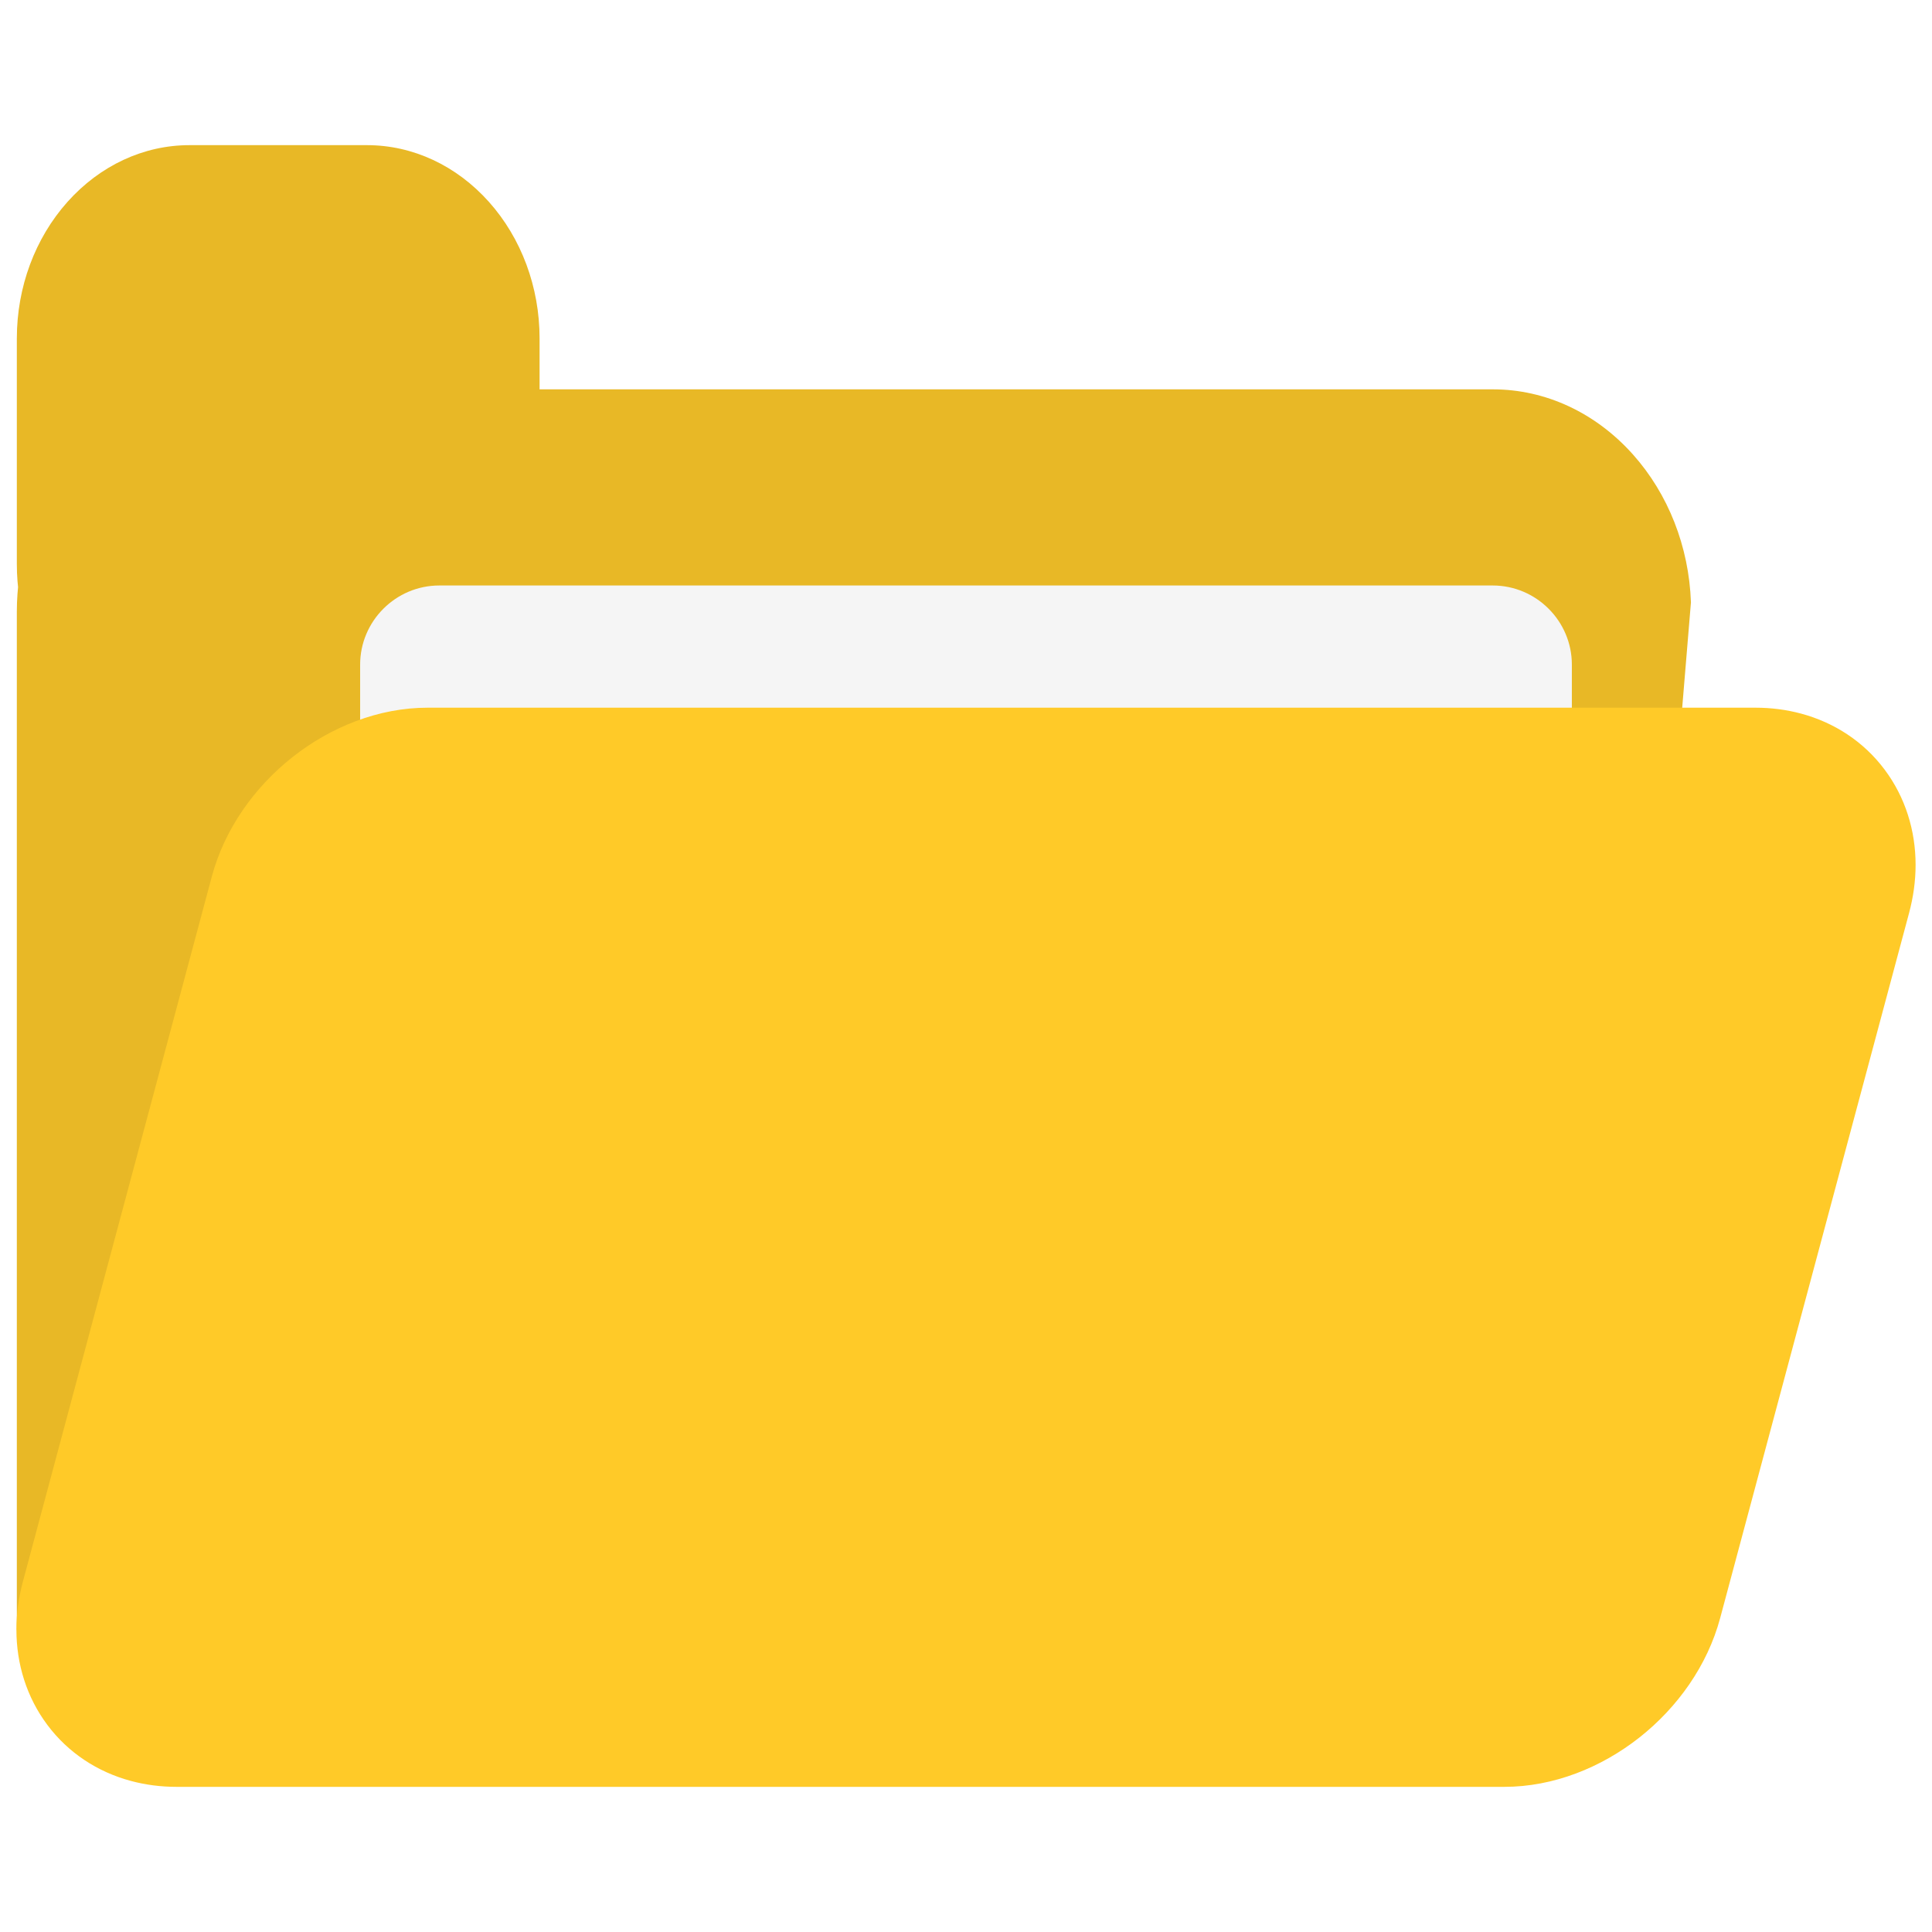
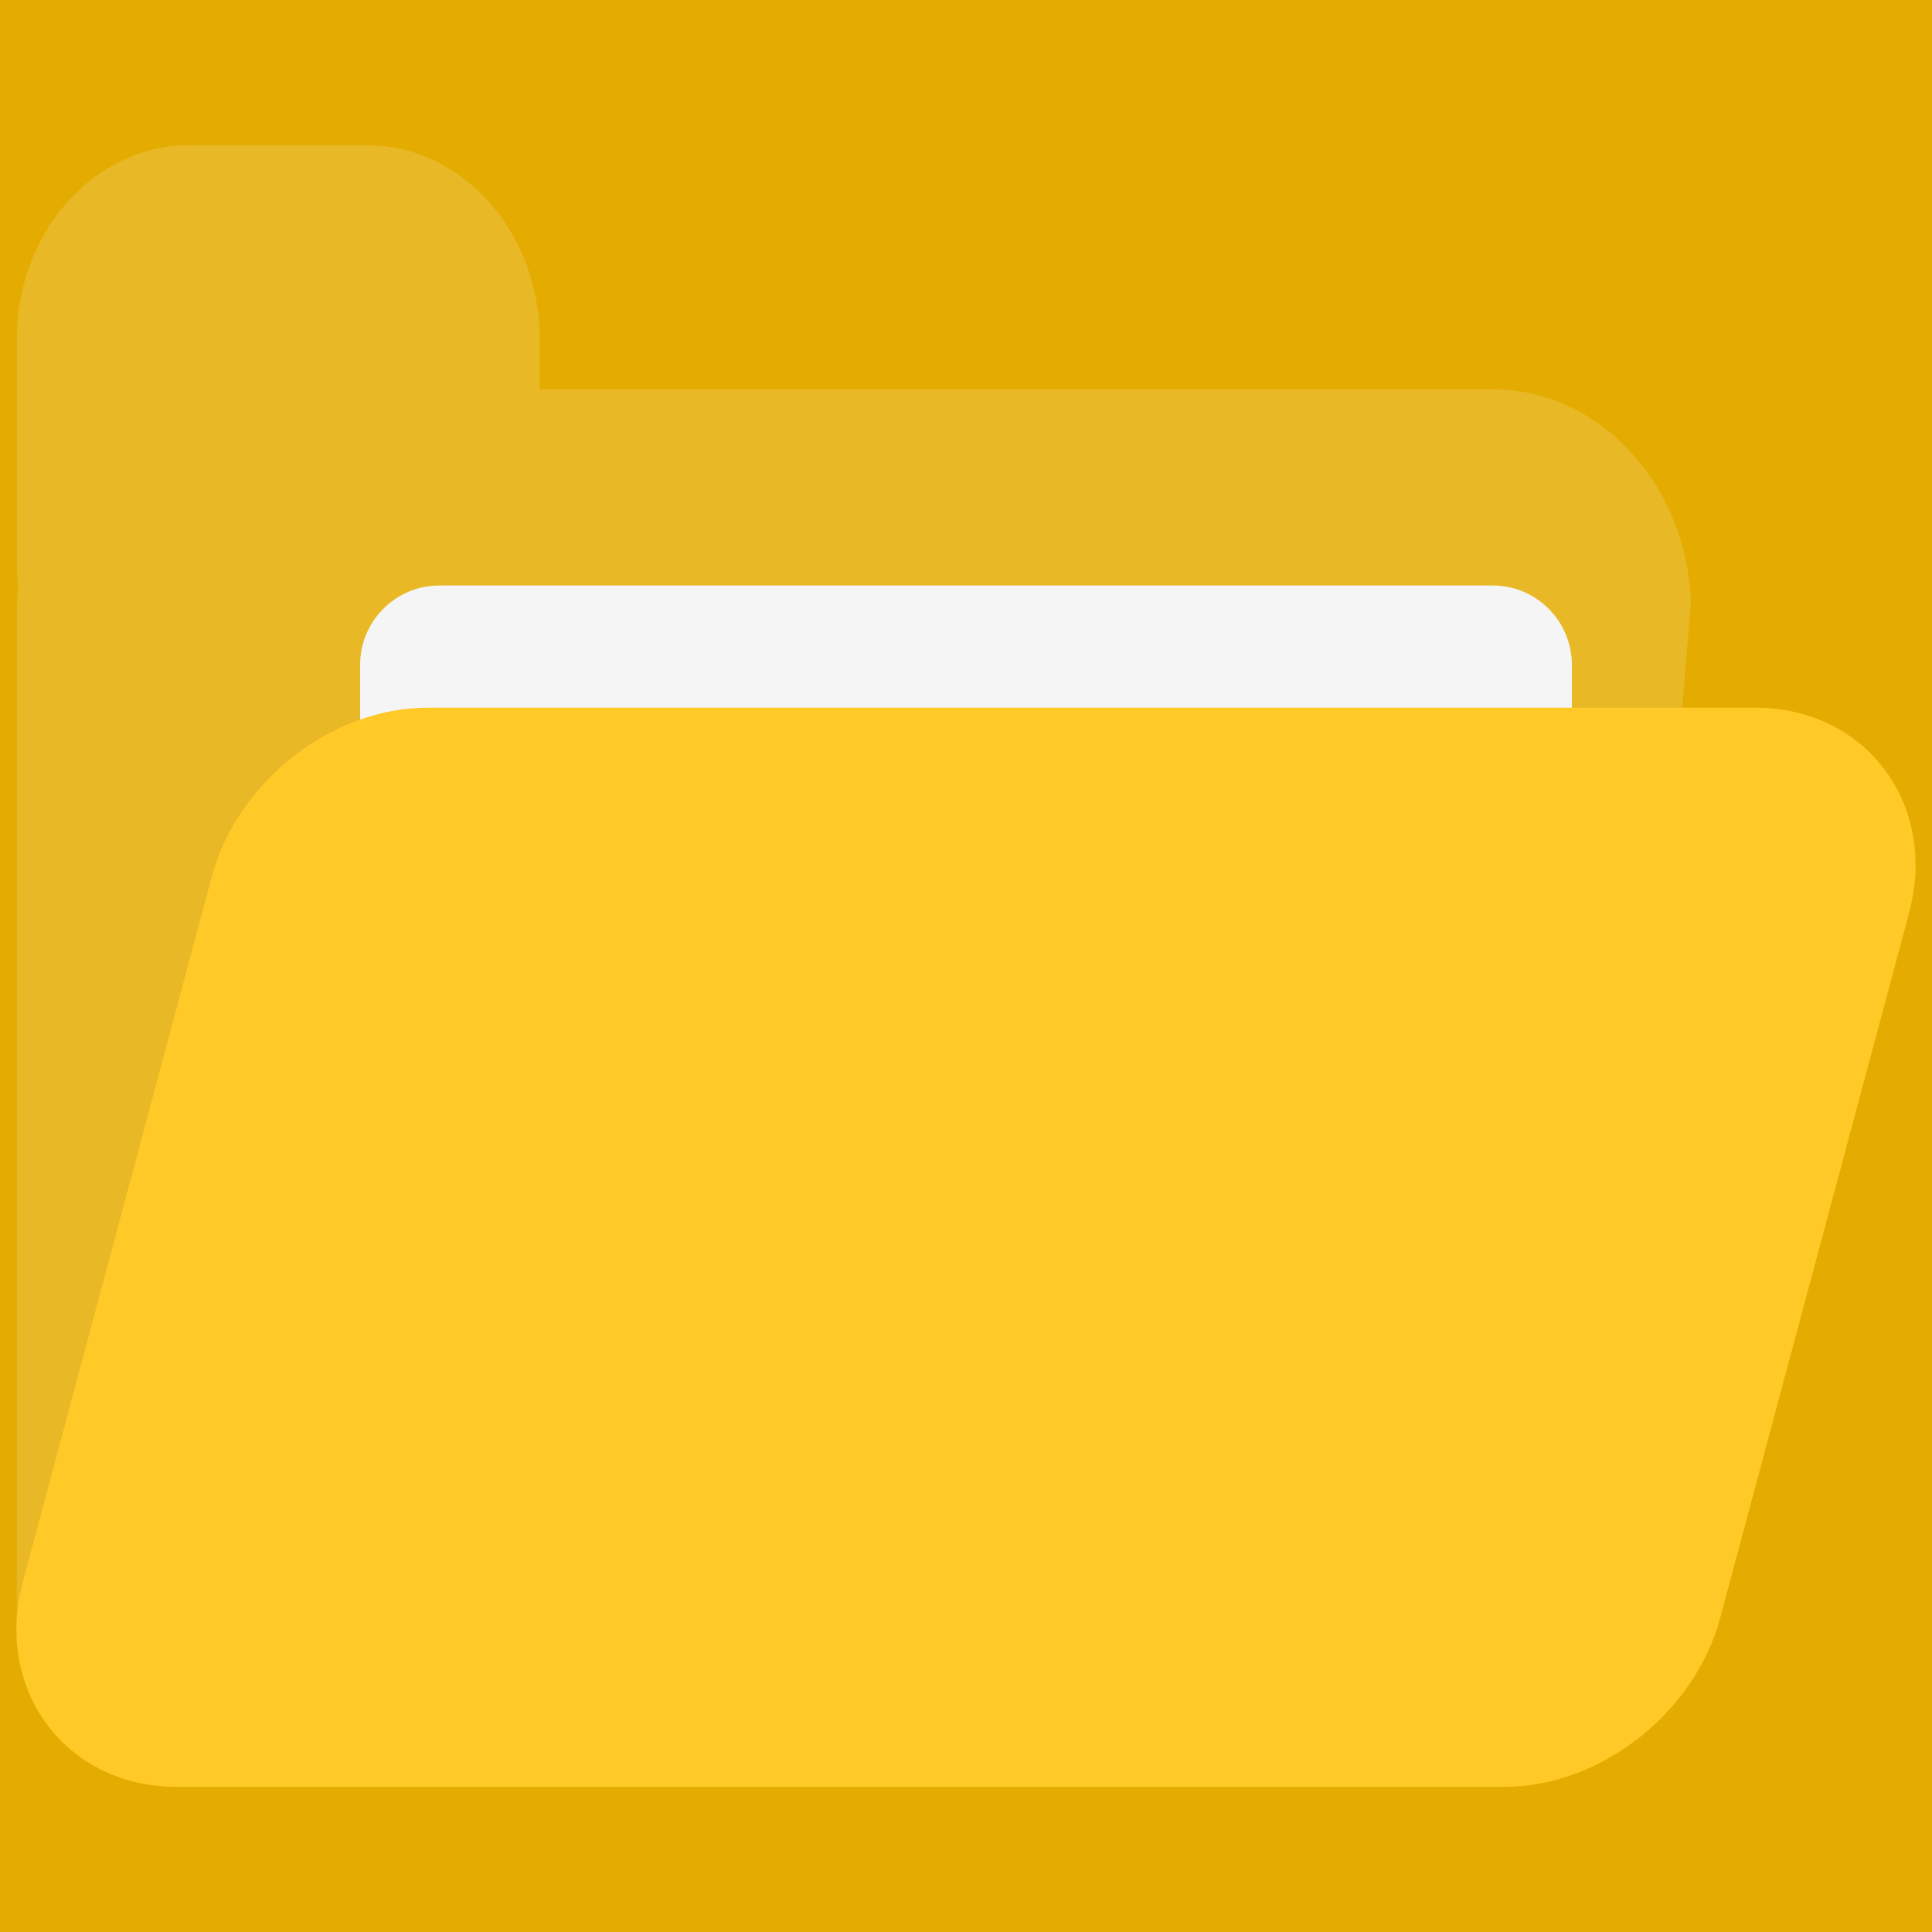
<svg xmlns="http://www.w3.org/2000/svg" height="500" width="500" xml:space="preserve" version="1.1" id="svg8">
  <defs id="defs12" />
-   <g id="g17" transform="translate(4.246144,37.55536)">
-     <path style="fill:#e8b826;fill-opacity:1;fill-rule:evenodd;stroke:none" d="m 1015.5,2712.61 h 1850.57 c 102.23,0 199.47,-45.52 271.7,-126.4 68.42,-76.6 108.73,-178.69 112.58,-287.03 L 3085.45,311.953 H 217.441 L 0.84,305.078 V 2281.98 c 0,11.1 0.437,22.2 1.21,33.27 0.313,4.46 0.716,8.92 1.173,13.38 -0.446,4.04 -0.82,8.09 -1.137,12.15 A 420.348,420.348 0 0 0 0.84,2373 v 438.46 c 0,99.71 35.398,194.59 98.32,265.05 62.918,70.45 147.66,110.1 236.707,110.1 h 344.602 c 89.043,0 173.785,-39.65 236.703,-110.1 62.922,-70.46 98.328,-165.34 98.328,-265.05 v -98.85" transform="matrix(0.13333,0,0,-0.13333,0,424.88)" id="path2" />
-     <path style="fill:#f5f5f5;fill-opacity:1;fill-rule:evenodd;stroke:none" d="M 820.797,2331.89 H 2865.6 c 84.48,0 153.6,-69.11 153.6,-153.59 v -820.81 c 0,-84.48 -69.12,-153.59 -153.6,-153.59 H 820.797 c -84.484,0 -153.602,69.11 -153.602,153.59 v 820.81 c 0,84.48 69.118,153.59 153.602,153.59" transform="matrix(0.13333,0,0,-0.13333,0,424.88)" id="path4" />
-     <path style="fill:#ffca28;fill-opacity:1;fill-rule:evenodd;stroke:none" d="m 3375.79,2094.69 c 29.74,0 59.4,-3.72 88.15,-11.42 65.13,-17.45 121.94,-54.75 162.37,-108.79 40.11,-53.6 60.09,-118.13 60.09,-184.89 0,-31.6 -4.51,-63.06 -12.69,-93.57 L 3307.05,327.57 C 3282.48,235.891 3224.53,154.309 3150.35,95.813 3076.23,37.343 2983.32,0 2888.23,0 H 310.609 C 280.855,0 251.195,3.71 222.445,11.418 157.313,28.868 100.504,66.164 60.075,120.207 19.972,173.809 0,238.332 0,305.078 c 0,31.613 4.504,63.078 12.676,93.586 L 379.355,1767.11 c 24.567,91.69 82.516,173.28 156.684,231.77 74.125,58.46 167.035,95.81 262.129,95.81 H 3375.79" transform="matrix(0.13333,0,0,-0.13333,0,424.88)" id="path6" />
+   <g id="layer2">
+     <rect style="fill:#e4ac00;fill-opacity:1" id="rect1312" width="500" height="500" x="0" y="0" />
+   </g>
+   <g id="layer1">
+     <g id="g17" transform="translate(4.246144,37.55536)">
+       <path style="fill:#e8b826;fill-opacity:1;fill-rule:evenodd;stroke:none" d="m 1015.5,2712.61 h 1850.57 c 102.23,0 199.47,-45.52 271.7,-126.4 68.42,-76.6 108.73,-178.69 112.58,-287.03 L 3085.45,311.953 H 217.441 L 0.84,305.078 V 2281.98 c 0,11.1 0.437,22.2 1.21,33.27 0.313,4.46 0.716,8.92 1.173,13.38 -0.446,4.04 -0.82,8.09 -1.137,12.15 A 420.348,420.348 0 0 0 0.84,2373 v 438.46 c 0,99.71 35.398,194.59 98.32,265.05 62.918,70.45 147.66,110.1 236.707,110.1 h 344.602 c 89.043,0 173.785,-39.65 236.703,-110.1 62.922,-70.46 98.328,-165.34 98.328,-265.05 v -98.85" transform="matrix(0.13333,0,0,-0.13333,0,424.88)" id="path2" />
+       <path style="fill:#f5f5f5;fill-opacity:1;fill-rule:evenodd;stroke:none" d="M 820.797,2331.89 H 2865.6 c 84.48,0 153.6,-69.11 153.6,-153.59 v -820.81 c 0,-84.48 -69.12,-153.59 -153.6,-153.59 H 820.797 c -84.484,0 -153.602,69.11 -153.602,153.59 v 820.81 c 0,84.48 69.118,153.59 153.602,153.59" transform="matrix(0.13333,0,0,-0.13333,0,424.88)" id="path4" />
+       <path style="fill:#ffca28;fill-opacity:1;fill-rule:evenodd;stroke:none" d="m 3375.79,2094.69 c 29.74,0 59.4,-3.72 88.15,-11.42 65.13,-17.45 121.94,-54.75 162.37,-108.79 40.11,-53.6 60.09,-118.13 60.09,-184.89 0,-31.6 -4.51,-63.06 -12.69,-93.57 L 3307.05,327.57 C 3282.48,235.891 3224.53,154.309 3150.35,95.813 3076.23,37.343 2983.32,0 2888.23,0 H 310.609 C 280.855,0 251.195,3.71 222.445,11.418 157.313,28.868 100.504,66.164 60.075,120.207 19.972,173.809 0,238.332 0,305.078 c 0,31.613 4.504,63.078 12.676,93.586 L 379.355,1767.11 c 24.567,91.69 82.516,173.28 156.684,231.77 74.125,58.46 167.035,95.81 262.129,95.81 H 3375.79" transform="matrix(0.13333,0,0,-0.13333,0,424.88)" id="path6" />
+     </g>
  </g>
</svg>
